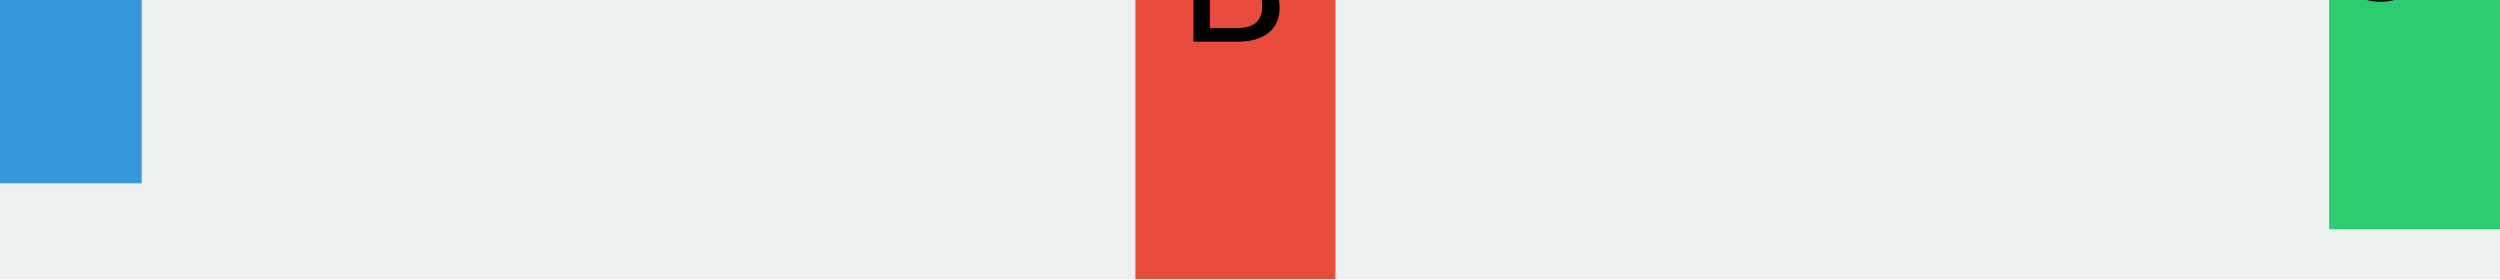
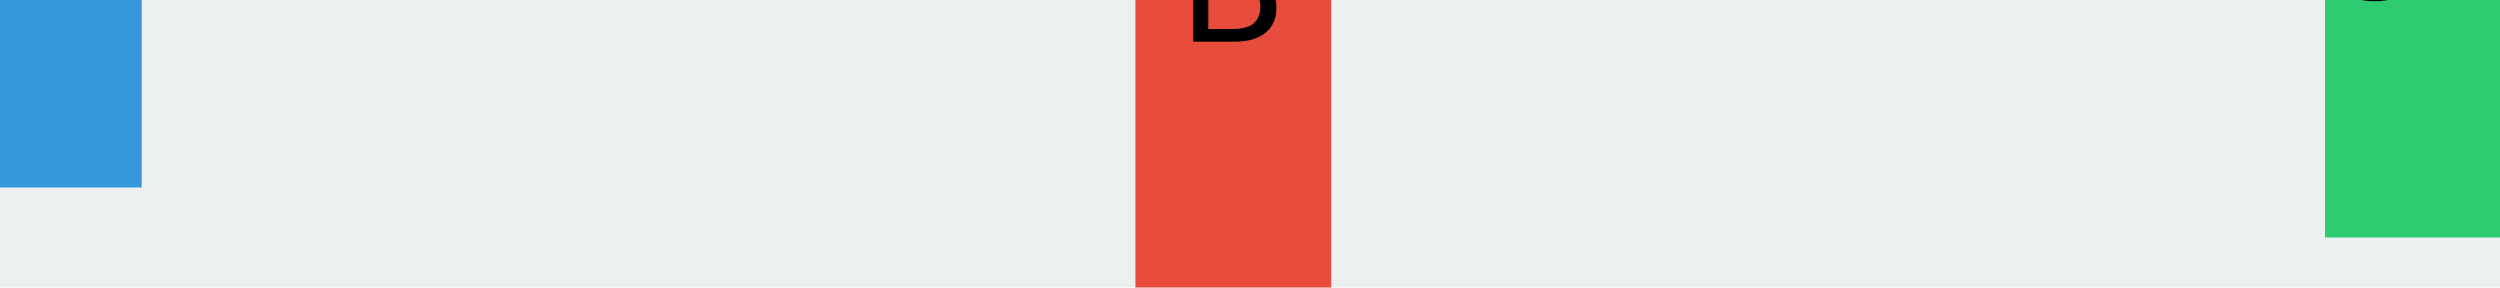
- <svg xmlns="http://www.w3.org/2000/svg" width="600" height="67">
-   <rect fill-opacity="0" width="600" height="67" />
-   <rect fill="#ECF0F1" width="600" height="67" />
-   <rect fill="#3498DB" width="34" height="44" />
-   <text font-size="20" font-family="DejaVu Sans" x="10, " y="28.564, ">
+ <svg xmlns="http://www.w3.org/2000/svg" width="600" height="69">
+   <defs>
+     <style type="text/css">@font-face {
+     font-family: 'pictex-InterVariable';
+     src: url('InterVariable.ttf');
+ }@font-face {
+     font-family: 'pictex-InterVariable';
+     src: url('InterVariable.ttf');
+ }@font-face {
+     font-family: 'pictex-InterVariable';
+     src: url('InterVariable.ttf');
+ }</style>
+   </defs>
+   <rect fill-opacity="0" width="600" height="69" />
+   <rect fill="#ECF0F1" width="600" height="69" />
+   <rect fill="#3498DB" width="34" height="45" />
+   <text font-size="20" font-family="pictex-InterVariable" x="10, " y="29.375, ">
			A
	</text>
-   <rect fill="#E74C3C" transform="translate(272.5 0)" width="48" height="67" />
-   <text transform="translate(282.5 10)" font-size="40" font-family="DejaVu Sans" x="0, " y="37.129, ">
+   <rect fill="#E74C3C" transform="translate(272.5 0)" width="47" height="69" />
+   <text transform="translate(282.5 10)" font-size="40" font-family="pictex-InterVariable" x="0, " y="38.75, ">
			B
	</text>
-   <rect fill="#2ECC71" transform="translate(559 0)" width="41" height="55" />
-   <text transform="translate(559 0)" font-size="30" font-family="DejaVu Sans" x="10, " y="37.847, ">
+   <rect fill="#2ECC71" transform="translate(558 0)" width="42" height="57" />
+   <text transform="translate(558 0)" font-size="30" font-family="pictex-InterVariable" x="10, " y="39.062, ">
			C
	</text>
</svg>
